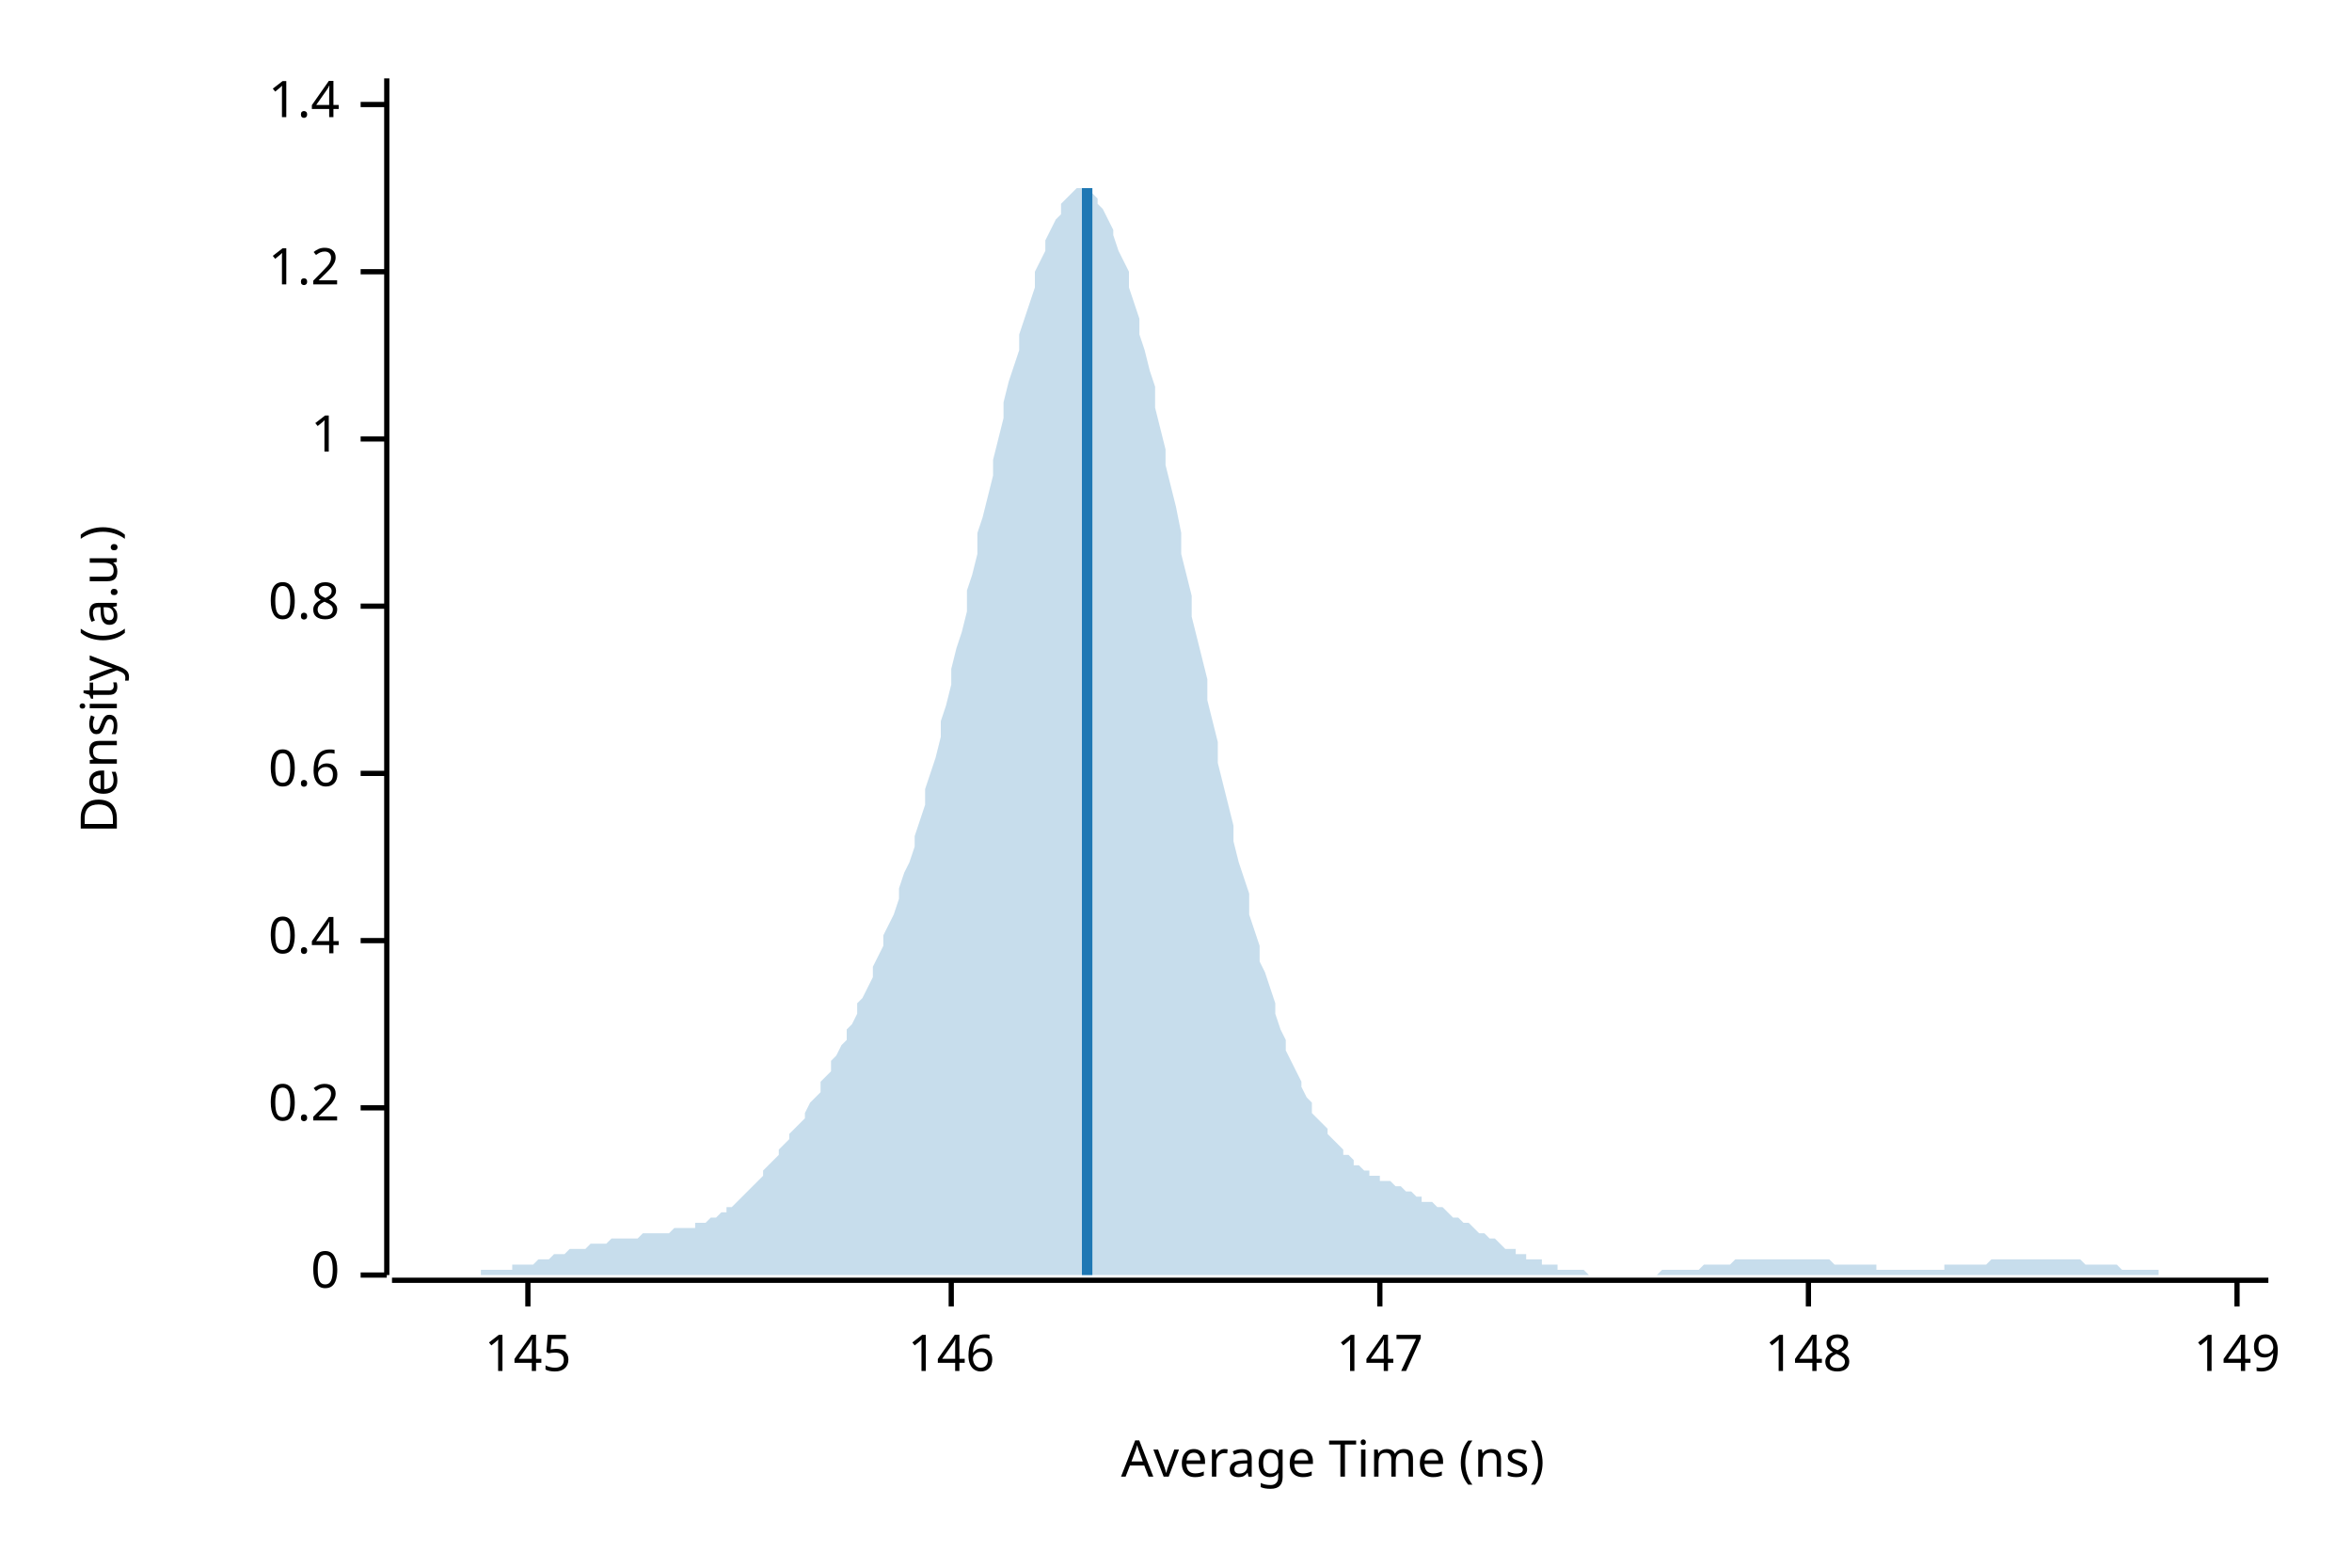
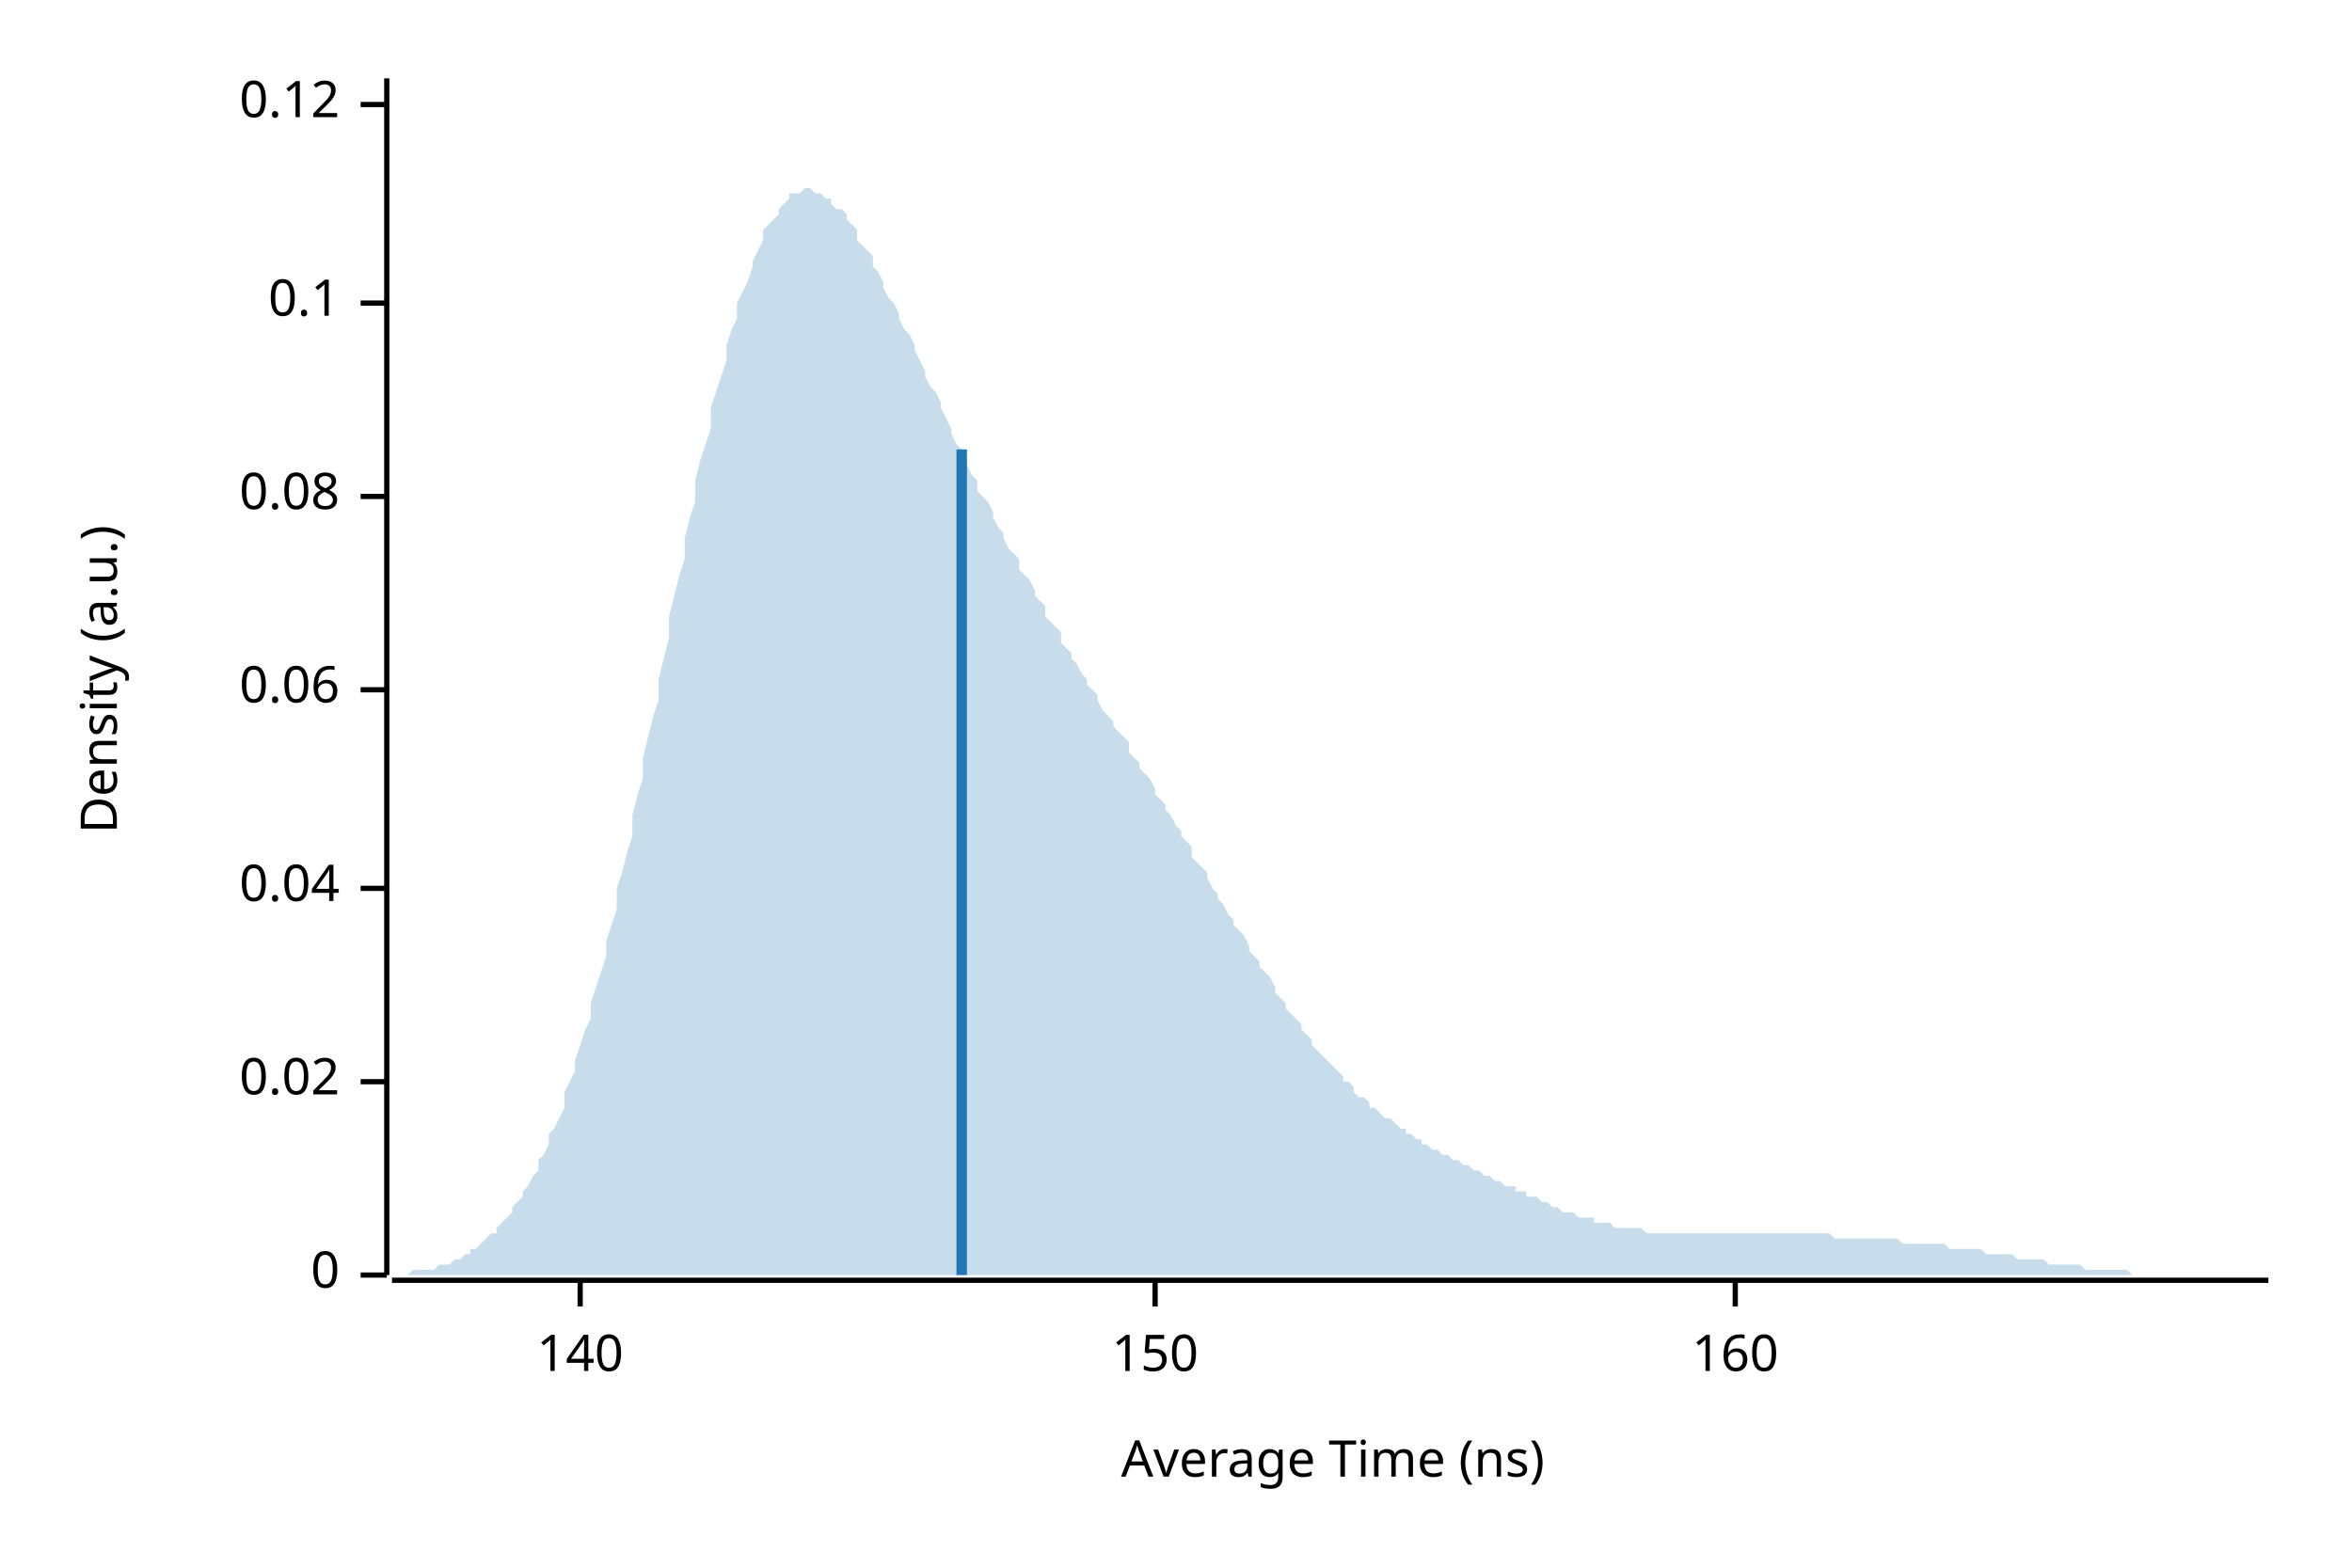
<svg xmlns="http://www.w3.org/2000/svg" width="450" height="300" viewBox="0 0 450 300">
  <text x="15" y="130" dy="0.76em" text-anchor="middle" font-family="sans-serif" font-size="9.677" opacity="1" fill="#000000" transform="rotate(270, 15, 130)">
Density (a.u.)
</text>
  <text x="255" y="285" dy="-0.5ex" text-anchor="middle" font-family="sans-serif" font-size="9.677" opacity="1" fill="#000000">
Average Time (ns)
</text>
  <polyline fill="none" opacity="1" stroke="#000000" stroke-width="1" points="74,15 74,244 " />
  <text x="65" y="244" dy="0.5ex" text-anchor="end" font-family="sans-serif" font-size="9.677" opacity="1" fill="#000000">
0
</text>
  <polyline fill="none" opacity="1" stroke="#000000" stroke-width="1" points="69,244 74,244 " />
-   <text x="65" y="212" dy="0.5ex" text-anchor="end" font-family="sans-serif" font-size="9.677" opacity="1" fill="#000000">
- 0.2
+   <text x="65" y="207" dy="0.5ex" text-anchor="end" font-family="sans-serif" font-size="9.677" opacity="1" fill="#000000">
+ 0.02
</text>
-   <polyline fill="none" opacity="1" stroke="#000000" stroke-width="1" points="69,212 74,212 " />
-   <text x="65" y="180" dy="0.5ex" text-anchor="end" font-family="sans-serif" font-size="9.677" opacity="1" fill="#000000">
- 0.4
+   <polyline fill="none" opacity="1" stroke="#000000" stroke-width="1" points="69,207 74,207 " />
+   <text x="65" y="170" dy="0.5ex" text-anchor="end" font-family="sans-serif" font-size="9.677" opacity="1" fill="#000000">
+ 0.04
</text>
-   <polyline fill="none" opacity="1" stroke="#000000" stroke-width="1" points="69,180 74,180 " />
-   <text x="65" y="148" dy="0.5ex" text-anchor="end" font-family="sans-serif" font-size="9.677" opacity="1" fill="#000000">
- 0.6
+   <polyline fill="none" opacity="1" stroke="#000000" stroke-width="1" points="69,170 74,170 " />
+   <text x="65" y="132" dy="0.5ex" text-anchor="end" font-family="sans-serif" font-size="9.677" opacity="1" fill="#000000">
+ 0.06
</text>
-   <polyline fill="none" opacity="1" stroke="#000000" stroke-width="1" points="69,148 74,148 " />
-   <text x="65" y="116" dy="0.5ex" text-anchor="end" font-family="sans-serif" font-size="9.677" opacity="1" fill="#000000">
- 0.8
+   <polyline fill="none" opacity="1" stroke="#000000" stroke-width="1" points="69,132 74,132 " />
+   <text x="65" y="95" dy="0.5ex" text-anchor="end" font-family="sans-serif" font-size="9.677" opacity="1" fill="#000000">
+ 0.08
</text>
-   <polyline fill="none" opacity="1" stroke="#000000" stroke-width="1" points="69,116 74,116 " />
-   <text x="65" y="84" dy="0.5ex" text-anchor="end" font-family="sans-serif" font-size="9.677" opacity="1" fill="#000000">
- 1
+   <polyline fill="none" opacity="1" stroke="#000000" stroke-width="1" points="69,95 74,95 " />
+   <text x="65" y="58" dy="0.5ex" text-anchor="end" font-family="sans-serif" font-size="9.677" opacity="1" fill="#000000">
+ 0.1
</text>
-   <polyline fill="none" opacity="1" stroke="#000000" stroke-width="1" points="69,84 74,84 " />
-   <text x="65" y="52" dy="0.5ex" text-anchor="end" font-family="sans-serif" font-size="9.677" opacity="1" fill="#000000">
- 1.2
- </text>
-   <polyline fill="none" opacity="1" stroke="#000000" stroke-width="1" points="69,52 74,52 " />
+   <polyline fill="none" opacity="1" stroke="#000000" stroke-width="1" points="69,58 74,58 " />
  <text x="65" y="20" dy="0.5ex" text-anchor="end" font-family="sans-serif" font-size="9.677" opacity="1" fill="#000000">
- 1.4
+ 0.12
</text>
  <polyline fill="none" opacity="1" stroke="#000000" stroke-width="1" points="69,20 74,20 " />
  <polyline fill="none" opacity="1" stroke="#000000" stroke-width="1" points="75,245 434,245 " />
-   <text x="101" y="255" dy="0.76em" text-anchor="middle" font-family="sans-serif" font-size="9.677" opacity="1" fill="#000000">
- 145
+   <text x="111" y="255" dy="0.76em" text-anchor="middle" font-family="sans-serif" font-size="9.677" opacity="1" fill="#000000">
+ 140
</text>
-   <polyline fill="none" opacity="1" stroke="#000000" stroke-width="1" points="101,245 101,250 " />
-   <text x="182" y="255" dy="0.76em" text-anchor="middle" font-family="sans-serif" font-size="9.677" opacity="1" fill="#000000">
- 146
+   <polyline fill="none" opacity="1" stroke="#000000" stroke-width="1" points="111,245 111,250 " />
+   <text x="221" y="255" dy="0.76em" text-anchor="middle" font-family="sans-serif" font-size="9.677" opacity="1" fill="#000000">
+ 150
</text>
-   <polyline fill="none" opacity="1" stroke="#000000" stroke-width="1" points="182,245 182,250 " />
-   <text x="264" y="255" dy="0.76em" text-anchor="middle" font-family="sans-serif" font-size="9.677" opacity="1" fill="#000000">
- 147
+   <polyline fill="none" opacity="1" stroke="#000000" stroke-width="1" points="221,245 221,250 " />
+   <text x="332" y="255" dy="0.76em" text-anchor="middle" font-family="sans-serif" font-size="9.677" opacity="1" fill="#000000">
+ 160
</text>
-   <polyline fill="none" opacity="1" stroke="#000000" stroke-width="1" points="264,245 264,250 " />
-   <text x="346" y="255" dy="0.76em" text-anchor="middle" font-family="sans-serif" font-size="9.677" opacity="1" fill="#000000">
- 148
- </text>
-   <polyline fill="none" opacity="1" stroke="#000000" stroke-width="1" points="346,245 346,250 " />
-   <text x="428" y="255" dy="0.76em" text-anchor="middle" font-family="sans-serif" font-size="9.677" opacity="1" fill="#000000">
- 149
- </text>
-   <polyline fill="none" opacity="1" stroke="#000000" stroke-width="1" points="428,245 428,250 " />
-   <polygon opacity="0.25" fill="#1F78B4" points="75,244 75,244 76,244 77,244 77,244 78,244 79,244 80,244 80,244 81,244 82,244 82,244 83,244 84,244 85,244 85,244 86,244 87,244 87,244 88,244 89,244 90,244 90,244 91,244 92,244 92,243 93,243 94,243 95,243 95,243 96,243 97,243 98,243 98,242 99,242 100,242 100,242 101,242 102,242 103,241 103,241 104,241 105,241 105,241 106,240 107,240 108,240 108,240 109,239 110,239 110,239 111,239 112,239 113,238 113,238 114,238 115,238 116,238 116,238 117,237 118,237 118,237 119,237 120,237 121,237 121,237 122,237 123,236 123,236 124,236 125,236 126,236 126,236 127,236 128,236 128,236 129,235 130,235 131,235 131,235 132,235 133,235 133,234 134,234 135,234 136,233 136,233 137,233 138,232 139,232 139,231 140,231 141,230 141,230 142,229 143,228 144,227 144,227 145,226 146,225 146,224 147,223 148,222 149,221 149,220 150,219 151,218 151,217 152,216 153,215 154,214 154,213 155,211 156,210 157,209 157,207 158,206 159,205 159,203 160,202 161,200 162,199 162,197 163,196 164,194 164,192 165,191 166,189 167,187 167,185 168,183 169,181 169,179 170,177 171,175 172,172 172,170 173,167 174,165 175,162 175,160 176,157 177,154 177,151 178,148 179,145 180,141 180,138 181,135 182,131 182,128 183,124 184,121 185,117 185,113 186,110 187,106 187,102 188,99 189,95 190,91 190,88 191,84 192,80 192,77 193,73 194,70 195,67 195,64 196,61 197,58 198,55 198,52 199,50 200,48 200,46 201,44 202,42 203,41 203,39 204,38 205,37 205,37 206,36 207,36 208,36 208,37 209,37 210,38 210,39 211,40 212,42 213,44 213,45 214,48 215,50 216,52 216,55 217,58 218,61 218,64 219,67 220,71 221,74 221,78 222,82 223,86 223,89 224,93 225,97 226,102 226,106 227,110 228,114 228,118 229,122 230,126 231,130 231,134 232,138 233,142 233,146 234,150 235,154 236,158 236,161 237,165 238,168 239,171 239,175 240,178 241,181 241,184 242,186 243,189 244,192 244,194 245,197 246,199 246,201 247,203 248,205 249,207 249,208 250,210 251,211 251,213 252,214 253,215 254,216 254,217 255,218 256,219 257,220 257,221 258,221 259,222 259,223 260,223 261,224 262,224 262,225 263,225 264,225 264,226 265,226 266,226 267,227 267,227 268,227 269,228 269,228 270,228 271,229 272,229 272,230 273,230 274,230 275,231 275,231 276,231 277,232 277,232 278,233 279,233 280,234 280,234 281,234 282,235 282,235 283,236 284,236 285,237 285,237 286,237 287,238 287,238 288,239 289,239 290,239 290,240 291,240 292,240 292,241 293,241 294,241 295,241 295,242 296,242 297,242 298,242 298,243 299,243 300,243 300,243 301,243 302,243 303,243 303,243 304,244 305,244 305,244 306,244 307,244 308,244 308,244 309,244 310,244 310,244 311,244 312,244 313,244 313,244 314,244 315,244 316,244 316,244 317,244 318,243 318,243 319,243 320,243 321,243 321,243 322,243 323,243 323,243 324,243 325,243 326,242 326,242 327,242 328,242 328,242 329,242 330,242 331,242 331,242 332,241 333,241 333,241 334,241 335,241 336,241 336,241 337,241 338,241 339,241 339,241 340,241 341,241 341,241 342,241 343,241 344,241 344,241 345,241 346,241 346,241 347,241 348,241 349,241 349,241 350,241 351,242 351,242 352,242 353,242 354,242 354,242 355,242 356,242 357,242 357,242 358,242 359,242 359,243 360,243 361,243 362,243 362,243 363,243 364,243 364,243 365,243 366,243 367,243 367,243 368,243 369,243 369,243 370,243 371,243 372,243 372,242 373,242 374,242 375,242 375,242 376,242 377,242 377,242 378,242 379,242 380,242 380,242 381,241 382,241 382,241 383,241 384,241 385,241 385,241 386,241 387,241 387,241 388,241 389,241 390,241 390,241 391,241 392,241 392,241 393,241 394,241 395,241 395,241 396,241 397,241 398,241 398,241 399,242 400,242 400,242 401,242 402,242 403,242 403,242 404,242 405,242 405,242 406,243 407,243 408,243 408,243 409,243 410,243 410,243 411,243 412,243 413,243 413,244 414,244 415,244 416,244 416,244 417,244 418,244 418,244 419,244 420,244 421,244 421,244 422,244 423,244 423,244 424,244 425,244 426,244 426,244 427,244 428,244 428,244 429,244 430,244 431,244 431,244 432,244 433,244 434,244 434,244 75,244 " />
-   <polyline fill="none" opacity="1" stroke="#1F78B4" stroke-width="2" points="208,244 208,36 " />
+   <polyline fill="none" opacity="1" stroke="#000000" stroke-width="1" points="332,245 332,250 " />
+   <polygon opacity="0.25" fill="#1F78B4" points="75,244 75,244 76,244 77,244 77,244 78,244 79,243 80,243 80,243 81,243 82,243 82,243 83,243 84,242 85,242 85,242 86,242 87,241 87,241 88,241 89,240 90,240 90,239 91,239 92,238 92,238 93,237 94,236 95,236 95,235 96,234 97,233 98,232 98,231 99,230 100,229 100,228 101,227 102,225 103,224 103,222 104,221 105,219 105,217 106,216 107,214 108,212 108,209 109,207 110,205 110,203 111,200 112,197 113,195 113,192 114,189 115,186 116,183 116,180 117,177 118,174 118,170 119,167 120,163 121,160 121,156 122,152 123,149 123,145 124,141 125,137 126,134 126,130 127,126 128,122 128,118 129,114 130,110 131,107 131,103 132,99 133,96 133,92 134,88 135,85 136,82 136,78 137,75 138,72 139,69 139,66 140,63 141,61 141,58 142,56 143,54 144,51 144,50 145,48 146,46 146,44 147,43 148,42 149,41 149,40 150,39 151,38 151,37 152,37 153,37 154,36 154,36 155,36 156,37 157,37 157,37 158,38 159,38 159,39 160,40 161,40 162,41 162,42 163,43 164,44 164,46 165,47 166,48 167,49 167,51 168,52 169,54 169,55 170,57 171,58 172,60 172,61 173,63 174,64 175,66 175,67 176,69 177,71 177,72 178,74 179,75 180,77 180,78 181,80 182,82 182,83 183,85 184,86 185,88 185,89 186,91 187,92 187,94 188,95 189,96 190,98 190,99 191,101 192,102 192,103 193,105 194,106 195,107 195,109 196,110 197,111 198,113 198,114 199,115 200,116 200,118 201,119 202,120 203,121 203,123 204,124 205,125 205,126 206,127 207,129 208,130 208,131 209,132 210,133 210,134 211,136 212,137 213,138 213,139 214,140 215,141 216,142 216,144 217,145 218,146 218,147 219,148 220,149 221,151 221,152 222,153 223,154 223,155 224,156 225,158 226,159 226,160 227,161 228,162 228,164 229,165 230,166 231,167 231,168 232,170 233,171 233,172 234,173 235,175 236,176 236,177 237,178 238,179 239,181 239,182 240,183 241,184 241,185 242,186 243,187 244,189 244,190 245,191 246,192 246,193 247,194 248,195 249,196 249,197 250,198 251,199 251,200 252,201 253,202 254,203 254,203 255,204 256,205 257,206 257,207 258,207 259,208 259,209 260,210 261,210 262,211 262,212 263,212 264,213 264,213 265,214 266,214 267,215 267,215 268,216 269,216 269,217 270,217 271,218 272,218 272,219 273,219 274,220 275,220 275,220 276,221 277,221 277,221 278,222 279,222 280,223 280,223 281,223 282,224 282,224 283,224 284,225 285,225 285,225 286,226 287,226 287,226 288,227 289,227 290,227 290,228 291,228 292,228 292,229 293,229 294,229 295,230 295,230 296,230 297,231 298,231 298,231 299,232 300,232 300,232 301,232 302,233 303,233 303,233 304,233 305,233 305,234 306,234 307,234 308,234 308,234 309,235 310,235 310,235 311,235 312,235 313,235 313,235 314,235 315,236 316,236 316,236 317,236 318,236 318,236 319,236 320,236 321,236 321,236 322,236 323,236 323,236 324,236 325,236 326,236 326,236 327,236 328,236 328,236 329,236 330,236 331,236 331,236 332,236 333,236 333,236 334,236 335,236 336,236 336,236 337,236 338,236 339,236 339,236 340,236 341,236 341,236 342,236 343,236 344,236 344,236 345,236 346,236 346,236 347,236 348,236 349,236 349,236 350,236 351,237 351,237 352,237 353,237 354,237 354,237 355,237 356,237 357,237 357,237 358,237 359,237 359,237 360,237 361,237 362,237 362,237 363,237 364,238 364,238 365,238 366,238 367,238 367,238 368,238 369,238 369,238 370,238 371,238 372,238 372,238 373,239 374,239 375,239 375,239 376,239 377,239 377,239 378,239 379,239 380,240 380,240 381,240 382,240 382,240 383,240 384,240 385,240 385,240 386,241 387,241 387,241 388,241 389,241 390,241 390,241 391,241 392,242 392,242 393,242 394,242 395,242 395,242 396,242 397,242 398,242 398,242 399,243 400,243 400,243 401,243 402,243 403,243 403,243 404,243 405,243 405,243 406,243 407,243 408,244 408,244 409,244 410,244 410,244 411,244 412,244 413,244 413,244 414,244 415,244 416,244 416,244 417,244 418,244 418,244 419,244 420,244 421,244 421,244 422,244 423,244 423,244 424,244 425,244 426,244 426,244 427,244 428,244 428,244 429,244 430,244 431,244 431,244 432,244 433,244 434,244 434,244 75,244 " />
+   <polyline fill="none" opacity="1" stroke="#1F78B4" stroke-width="2" points="184,244 184,86 " />
</svg>
